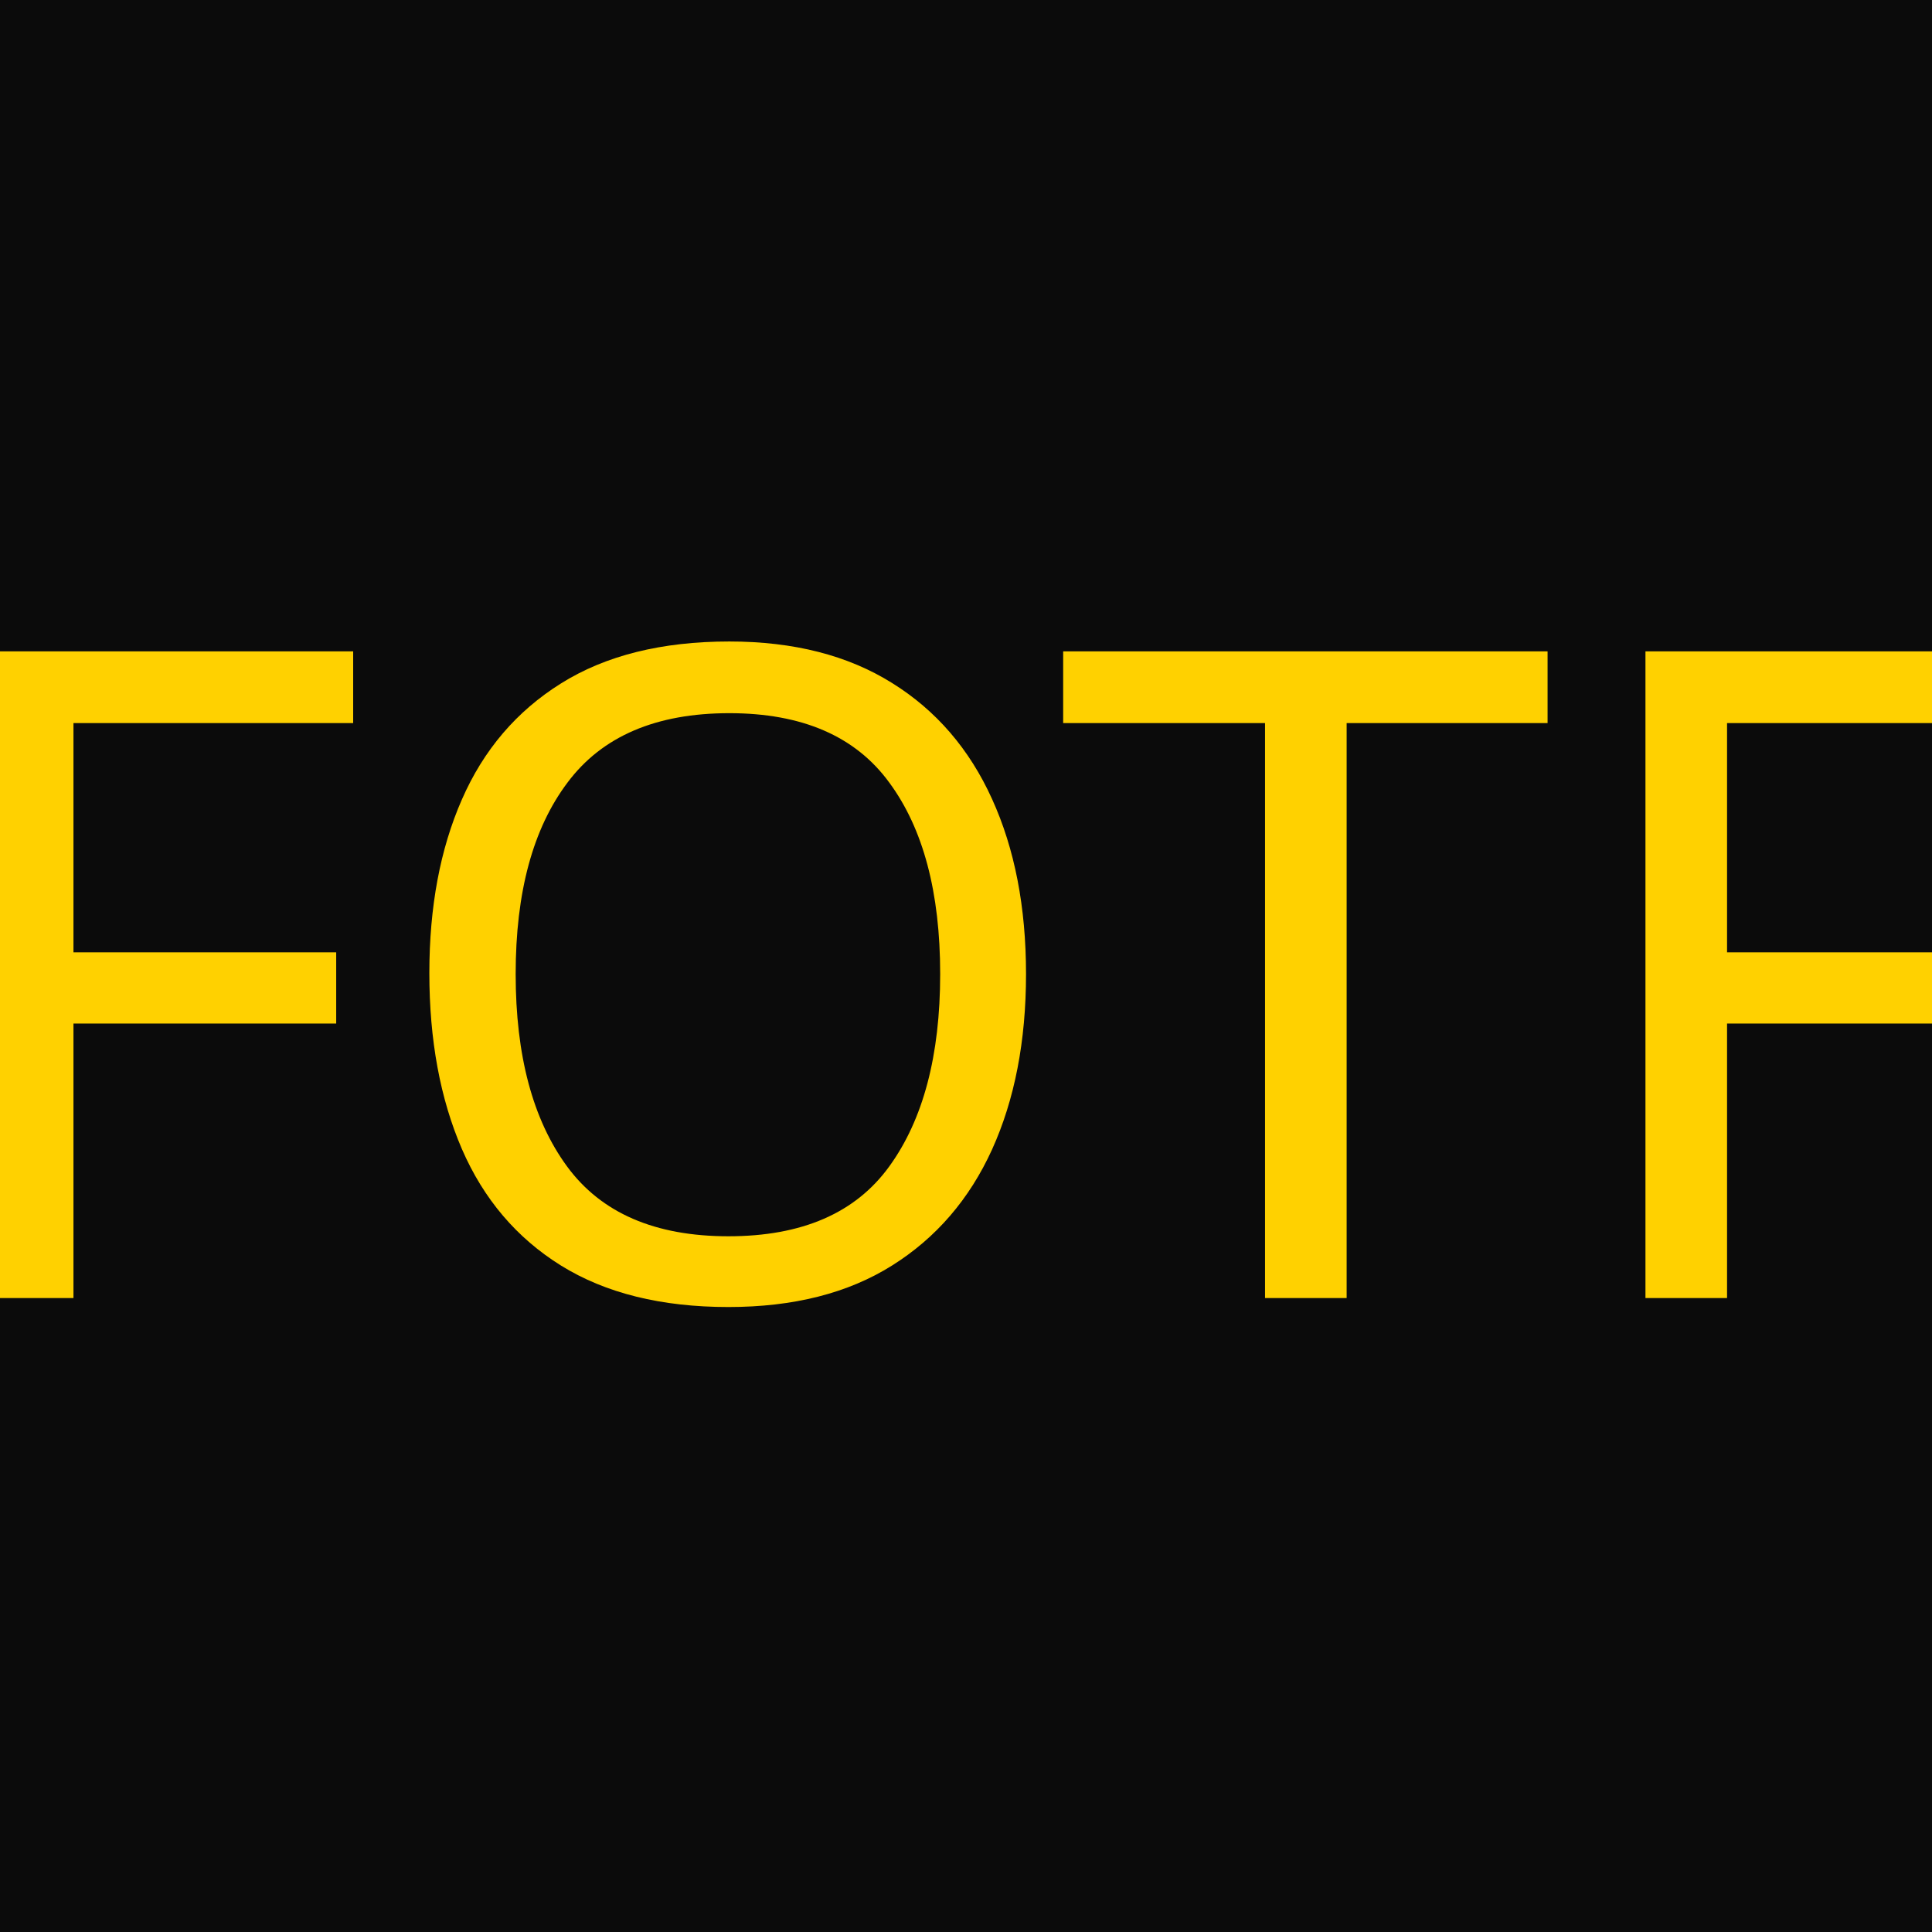
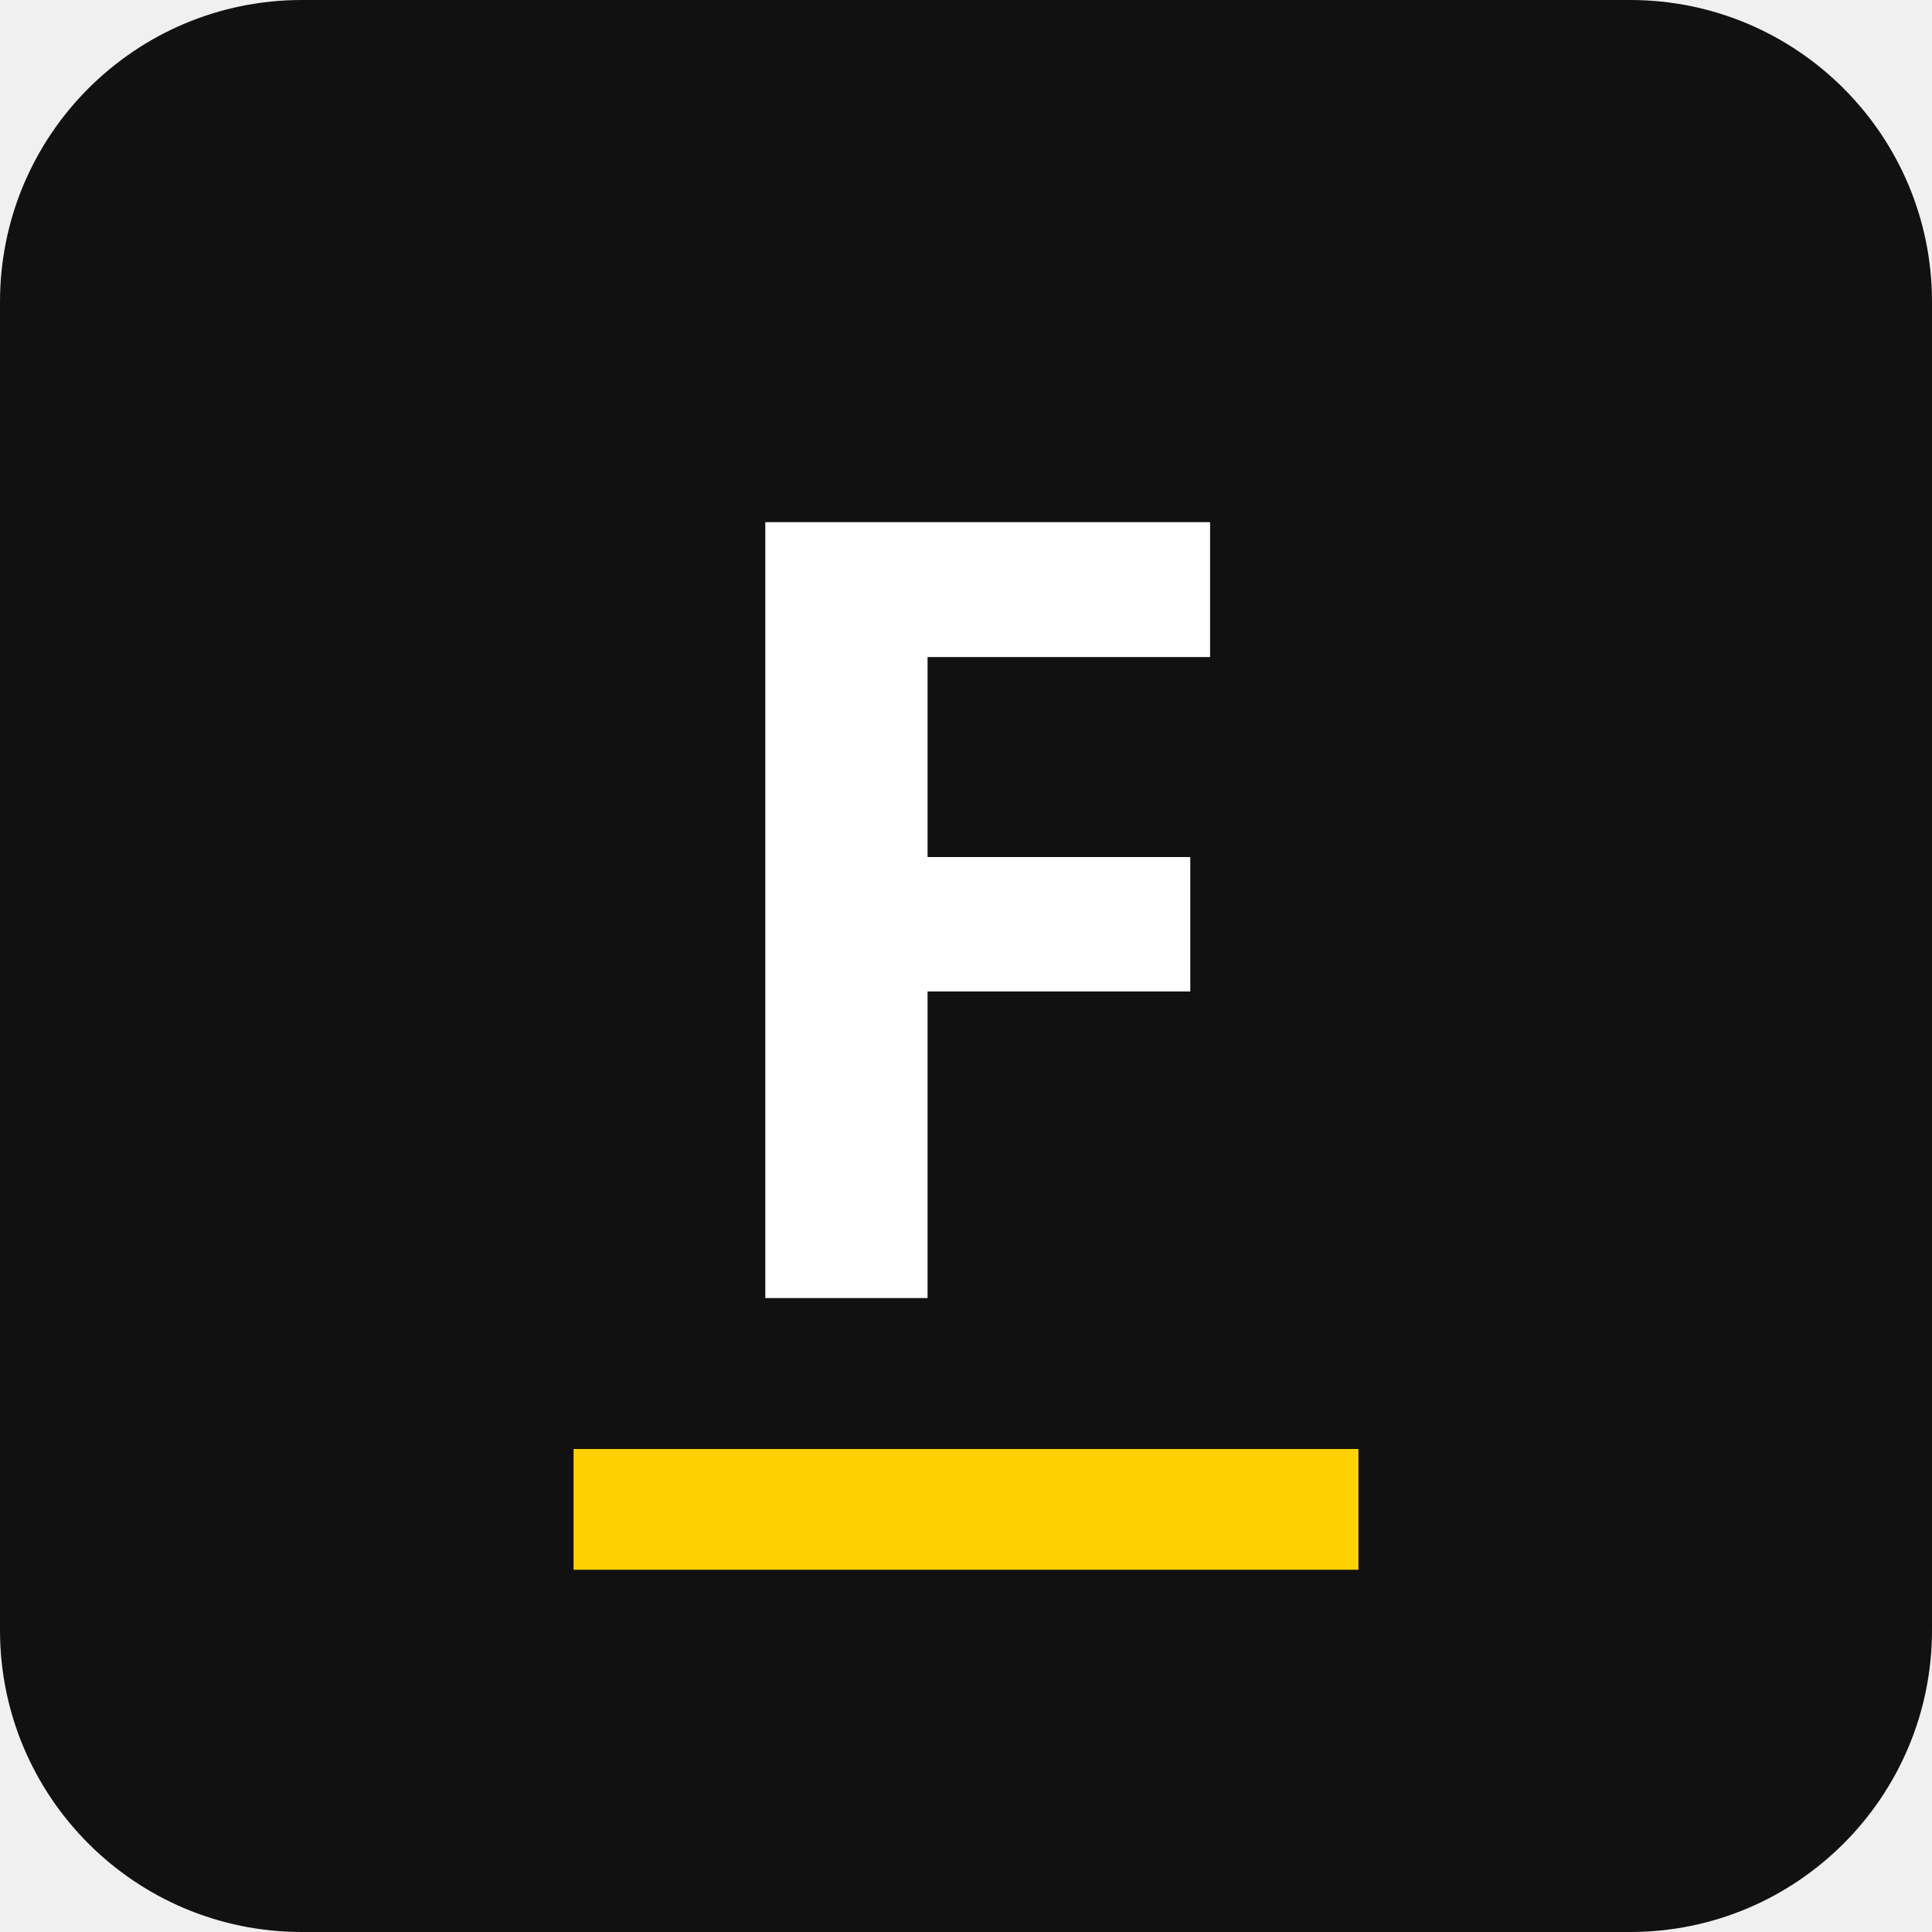
<svg xmlns="http://www.w3.org/2000/svg" viewBox="0 0 64 64">
-   <rect width="64" height="64" fill="#0B0B0B" />
-   <text x="32" y="43" text-anchor="middle" font-family="Anton,Impact,'Arial Narrow',sans-serif" font-size="30" fill="#FFD100">FOTF</text>
+   <rect width="64" height="64" rx="10" fill="#111111" />
+   <text x="32" y="43" text-anchor="middle" font-family="Archivo,'Arial Narrow',sans-serif" font-weight="700" font-size="36" fill="#FFFFFF">F</text>
+   <rect x="19" y="48" width="26" height="4" fill="#FFD100" />
</svg>
